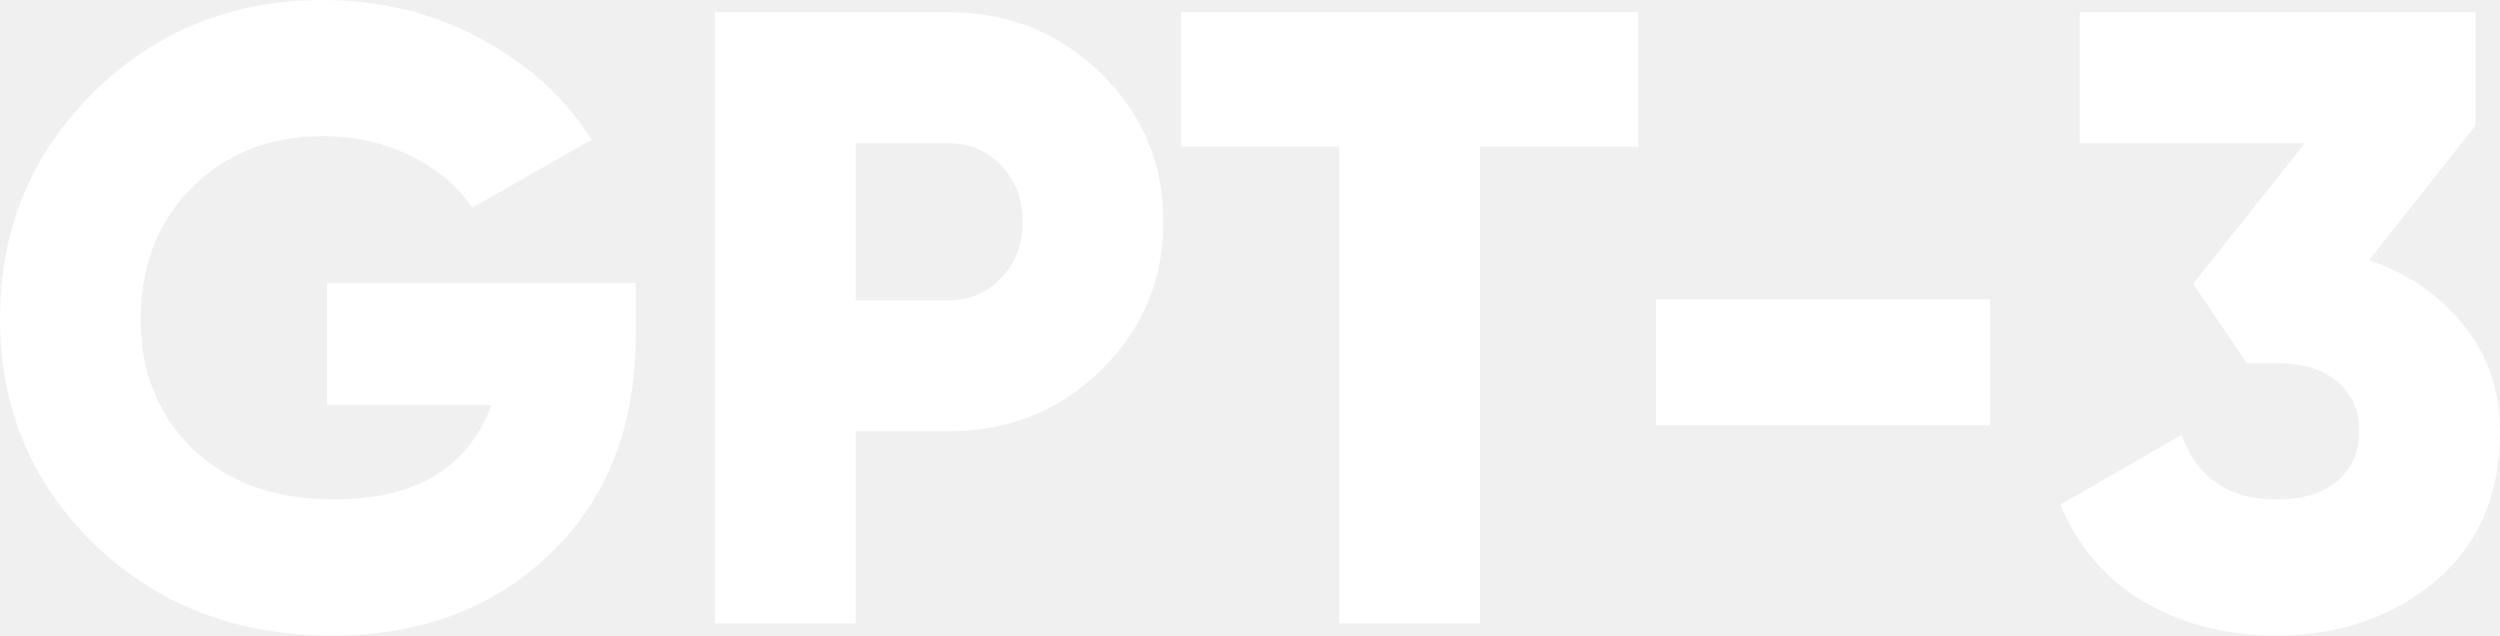
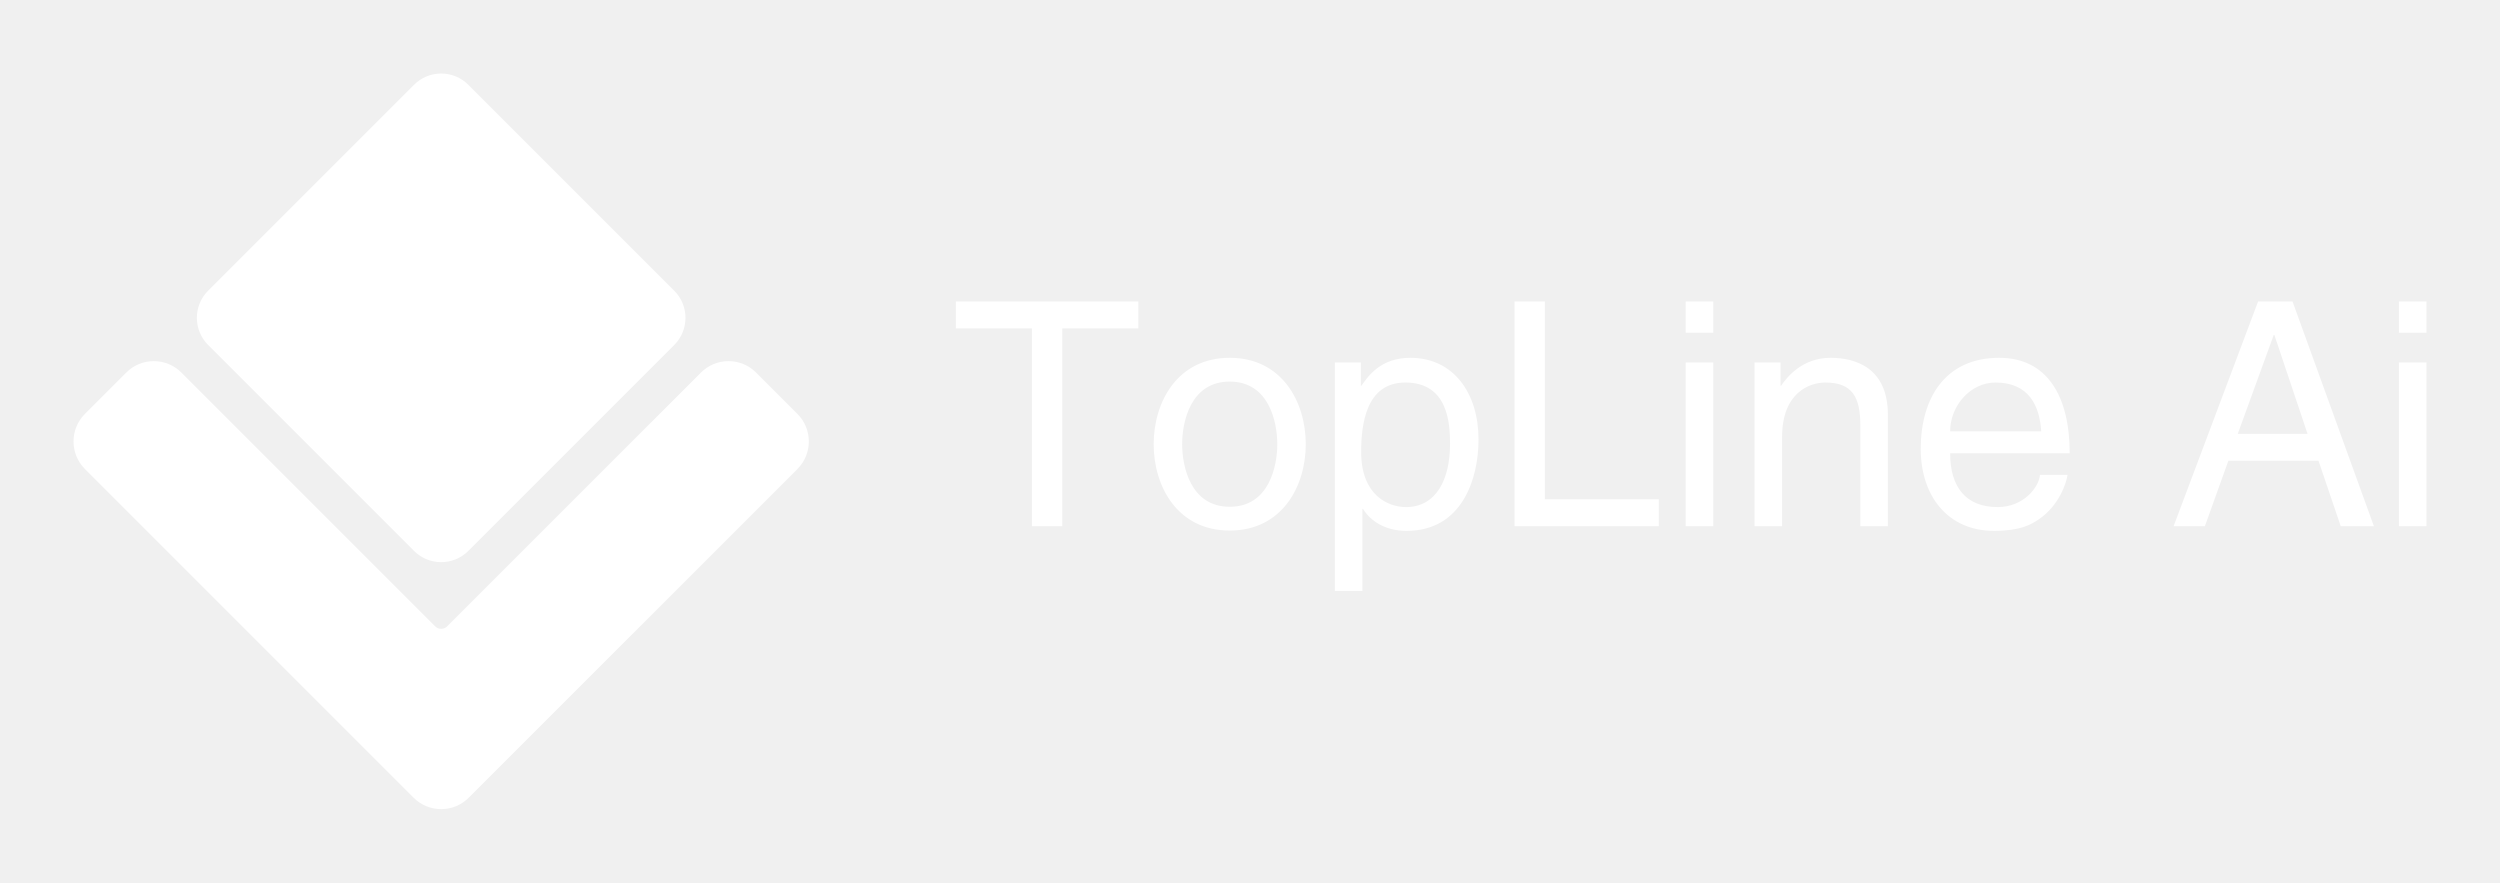
- <svg xmlns="http://www.w3.org/2000/svg" width="118" height="30" viewBox="0 0 118 30" fill="none">
-   <path d="M30.003 13.352V15.824C30.003 20.137 28.647 23.585 25.936 26.168C23.253 28.723 19.836 30 15.686 30C11.177 30 7.428 28.558 4.44 25.673C1.48 22.788 0 19.244 0 15.041C0 10.838 1.466 7.28 4.399 4.368C7.359 1.456 10.969 0 15.23 0C17.941 0 20.417 0.604 22.658 1.813C24.926 3.022 26.683 4.615 27.928 6.593L22.284 9.808C21.648 8.819 20.694 8.008 19.421 7.376C18.176 6.745 16.765 6.429 15.188 6.429C12.726 6.429 10.679 7.239 9.047 8.86C7.442 10.481 6.64 12.555 6.64 15.082C6.64 17.582 7.47 19.629 9.13 21.223C10.79 22.788 13.003 23.571 15.769 23.571C19.615 23.571 22.091 22.088 23.197 19.121H15.437V13.352H30.003Z" fill="white" />
-   <path d="M44.743 0.577C47.593 0.577 50 1.538 51.964 3.462C53.928 5.385 54.91 7.72 54.91 10.467C54.91 13.214 53.928 15.55 51.964 17.473C50 19.396 47.593 20.357 44.743 20.357H40.386V29.423H33.746V0.577H44.743ZM44.743 14.176C45.767 14.176 46.611 13.819 47.275 13.104C47.938 12.39 48.27 11.511 48.27 10.467C48.27 9.423 47.938 8.544 47.275 7.83C46.611 7.115 45.767 6.758 44.743 6.758H40.386V14.176H44.743Z" fill="white" />
-   <path d="M77.322 0.577V6.923H69.853V29.423H63.213V6.923H55.743V0.577H77.322Z" fill="white" />
-   <path d="M78.162 20.069V14.135H93.931V20.069H78.162Z" fill="white" />
-   <path d="M111.817 12.28C113.67 12.912 115.164 13.942 116.299 15.371C117.433 16.772 118 18.434 118 20.357C118 23.379 116.976 25.742 114.929 27.445C112.882 29.148 110.378 30 107.418 30C105.122 30 103.061 29.478 101.235 28.434C99.437 27.39 98.109 25.852 97.251 23.819L102.978 20.522C103.697 22.555 105.177 23.571 107.418 23.571C108.718 23.571 109.7 23.269 110.364 22.665C111.028 22.06 111.36 21.291 111.36 20.357C111.36 19.423 111.028 18.654 110.364 18.049C109.7 17.445 108.718 17.143 107.418 17.143H106.049L103.517 13.393L108.787 6.758H98.164V0.577H116.838V5.934L111.817 12.28Z" fill="white" />
+ <svg xmlns="http://www.w3.org/2000/svg" version="1.1" width="3187.5" height="1125.391" viewBox="0 0 3187.5 1125.391">
+   <g transform="scale(9.375) translate(10, 10)">
+     <defs id="SvgjsDefs1770" />
+     <g id="SvgjsG1771" featureKey="S6ay6y-0" transform="matrix(1.041884,0,0,1.041884,-2.094187,-2.055637)" fill="#fff">
+       <path d="M19.572,37.4l26.893,26.893c0.975,0.975,2.255,1.462,3.535,1.462s2.561-0.487,3.535-1.462L80.428,37.4  c1.949-1.949,1.949-5.122,0-7.071L53.536,3.438c-0.944-0.944-2.2-1.465-3.536-1.465s-2.591,0.521-3.535,1.465L19.572,30.329  C17.623,32.278,17.623,35.451,19.572,37.4z" />
+       <path d="M96.505,53.594c1.98-1.981,1.98-5.206,0-7.188l-5.402-5.402c-0.96-0.96-2.236-1.489-3.594-1.489s-2.634,0.529-3.594,1.489h0  L50.765,74.151c-0.408,0.408-1.122,0.408-1.531,0L16.086,41.004c-0.96-0.96-2.236-1.489-3.594-1.489s-2.634,0.529-3.594,1.489  l-5.403,5.402c-1.98,1.981-1.98,5.206,0,7.188l42.91,42.91c0.96,0.96,2.236,1.489,3.594,1.489s2.634-0.529,3.594-1.489  L96.505,53.594z" />
+     </g>
+     <g id="SvgjsG1772" featureKey="j5pGhi-0" transform="matrix(2.128112,0,0,2.128112,119.4041,18.99745)" fill="#fff">
+       <path d="M0.28 7.36 l0 -1.72 l11.66 0 l0 1.72 l-4.86 0 l0 12.64 l-1.94 0 l0 -12.64 l-4.86 0 z M12.92 14.76 c0 -2.7 1.52 -5.52 4.86 -5.52 s4.86 2.82 4.86 5.52 s-1.52 5.52 -4.86 5.52 s-4.86 -2.82 -4.86 -5.52 z M14.74 14.76 c0 1.4 0.52 4 3.04 4 s3.04 -2.6 3.04 -4 s-0.52 -4 -3.04 -4 s-3.04 2.6 -3.04 4 z M26.18 15.26 c0 2.78 1.74 3.52 2.86 3.52 c1.92 0 2.82 -1.74 2.82 -4.04 c0 -1.34 -0.14 -3.92 -2.86 -3.92 c-2.54 0 -2.82 2.74 -2.82 4.44 z M24.5 24.14 l0 -14.6 l1.66 0 l0 1.48 l0.04 0 c0.42 -0.6 1.22 -1.78 3.12 -1.78 c2.78 0 4.36 2.28 4.36 5.22 c0 2.5 -1.04 5.84 -4.6 5.84 c-1.4 0 -2.32 -0.66 -2.78 -1.4 l-0.04 0 l0 5.24 l-1.76 0 z M37.92 5.64 l0 12.64 l7.28 0 l0 1.72 l-9.22 0 l0 -14.36 l1.94 0 z M48.68 9.54 l0 10.46 l-1.76 0 l0 -10.46 l1.76 0 z M48.68 7.64 l-1.76 0 l0 -2 l1.76 0 l0 2 z M59.84 12.88 l0 7.12 l-1.76 0 l0 -6.44 c0 -1.82 -0.52 -2.74 -2.24 -2.74 c-1 0 -2.76 0.64 -2.76 3.48 l0 5.7 l-1.76 0 l0 -10.46 l1.66 0 l0 1.48 l0.04 0 c0.38 -0.56 1.36 -1.78 3.16 -1.78 c1.62 0 3.66 0.66 3.66 3.64 z M69.56 16.72 l1.76 0 c-0.06 0.5 -0.54 1.98 -1.86 2.86 c-0.48 0.32 -1.16 0.72 -2.84 0.72 c-2.94 0 -4.68 -2.22 -4.68 -5.24 c0 -3.24 1.56 -5.82 5.02 -5.82 c3.02 0 4.5 2.4 4.5 6.1 l-7.64 0 c0 2.18 1.02 3.44 3.04 3.44 c1.66 0 2.64 -1.28 2.7 -2.06 z M63.82 13.94 l5.82 0 c-0.1 -1.62 -0.78 -3.12 -2.92 -3.12 c-1.62 0 -2.9 1.5 -2.9 3.12 z M87.36 15.82 l-5.76 0 l-1.5 4.18 l-2 0 l5.4 -14.36 l2.2 0 l5.2 14.36 l-2.12 0 z M82.2 14.1 l4.46 0 l-2.12 -6.32 l-0.04 0 z M94.26 9.54 l0 10.46 l-1.76 0 l0 -10.46 l1.76 0 z M94.26 7.64 l-1.76 0 l0 -2 l1.76 0 l0 2 z" />
+     </g>
+   </g>
</svg>
